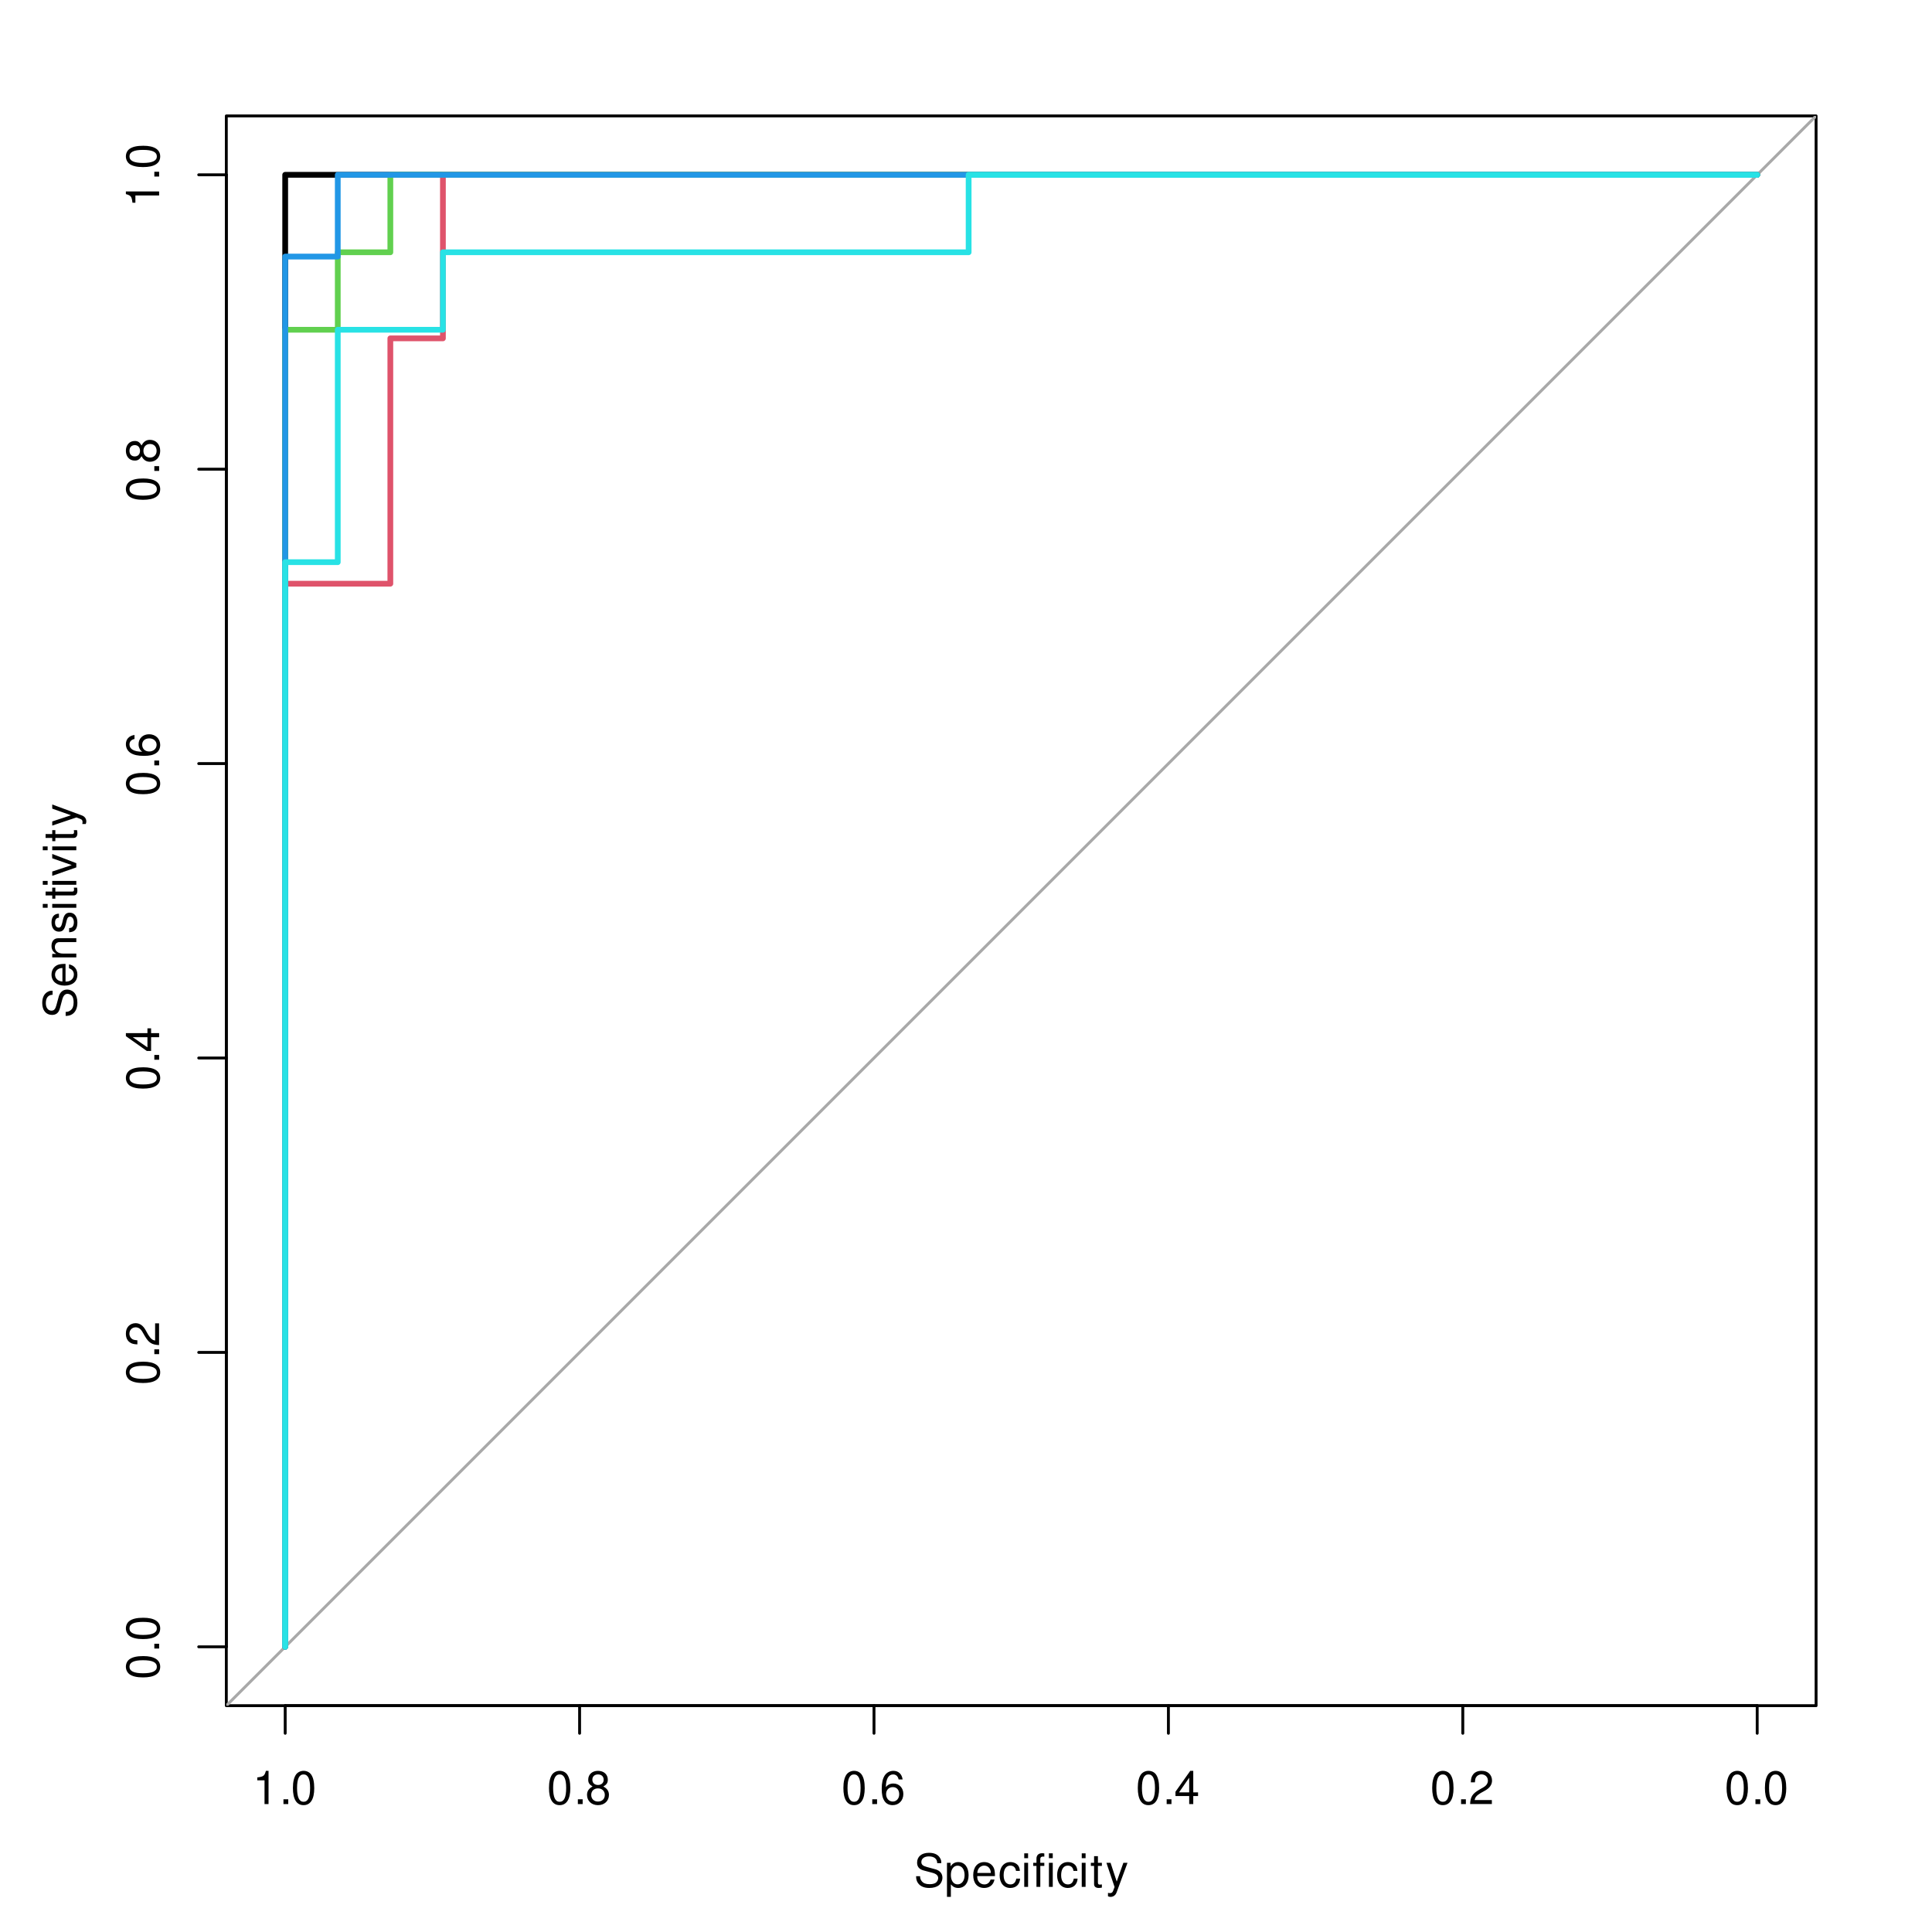
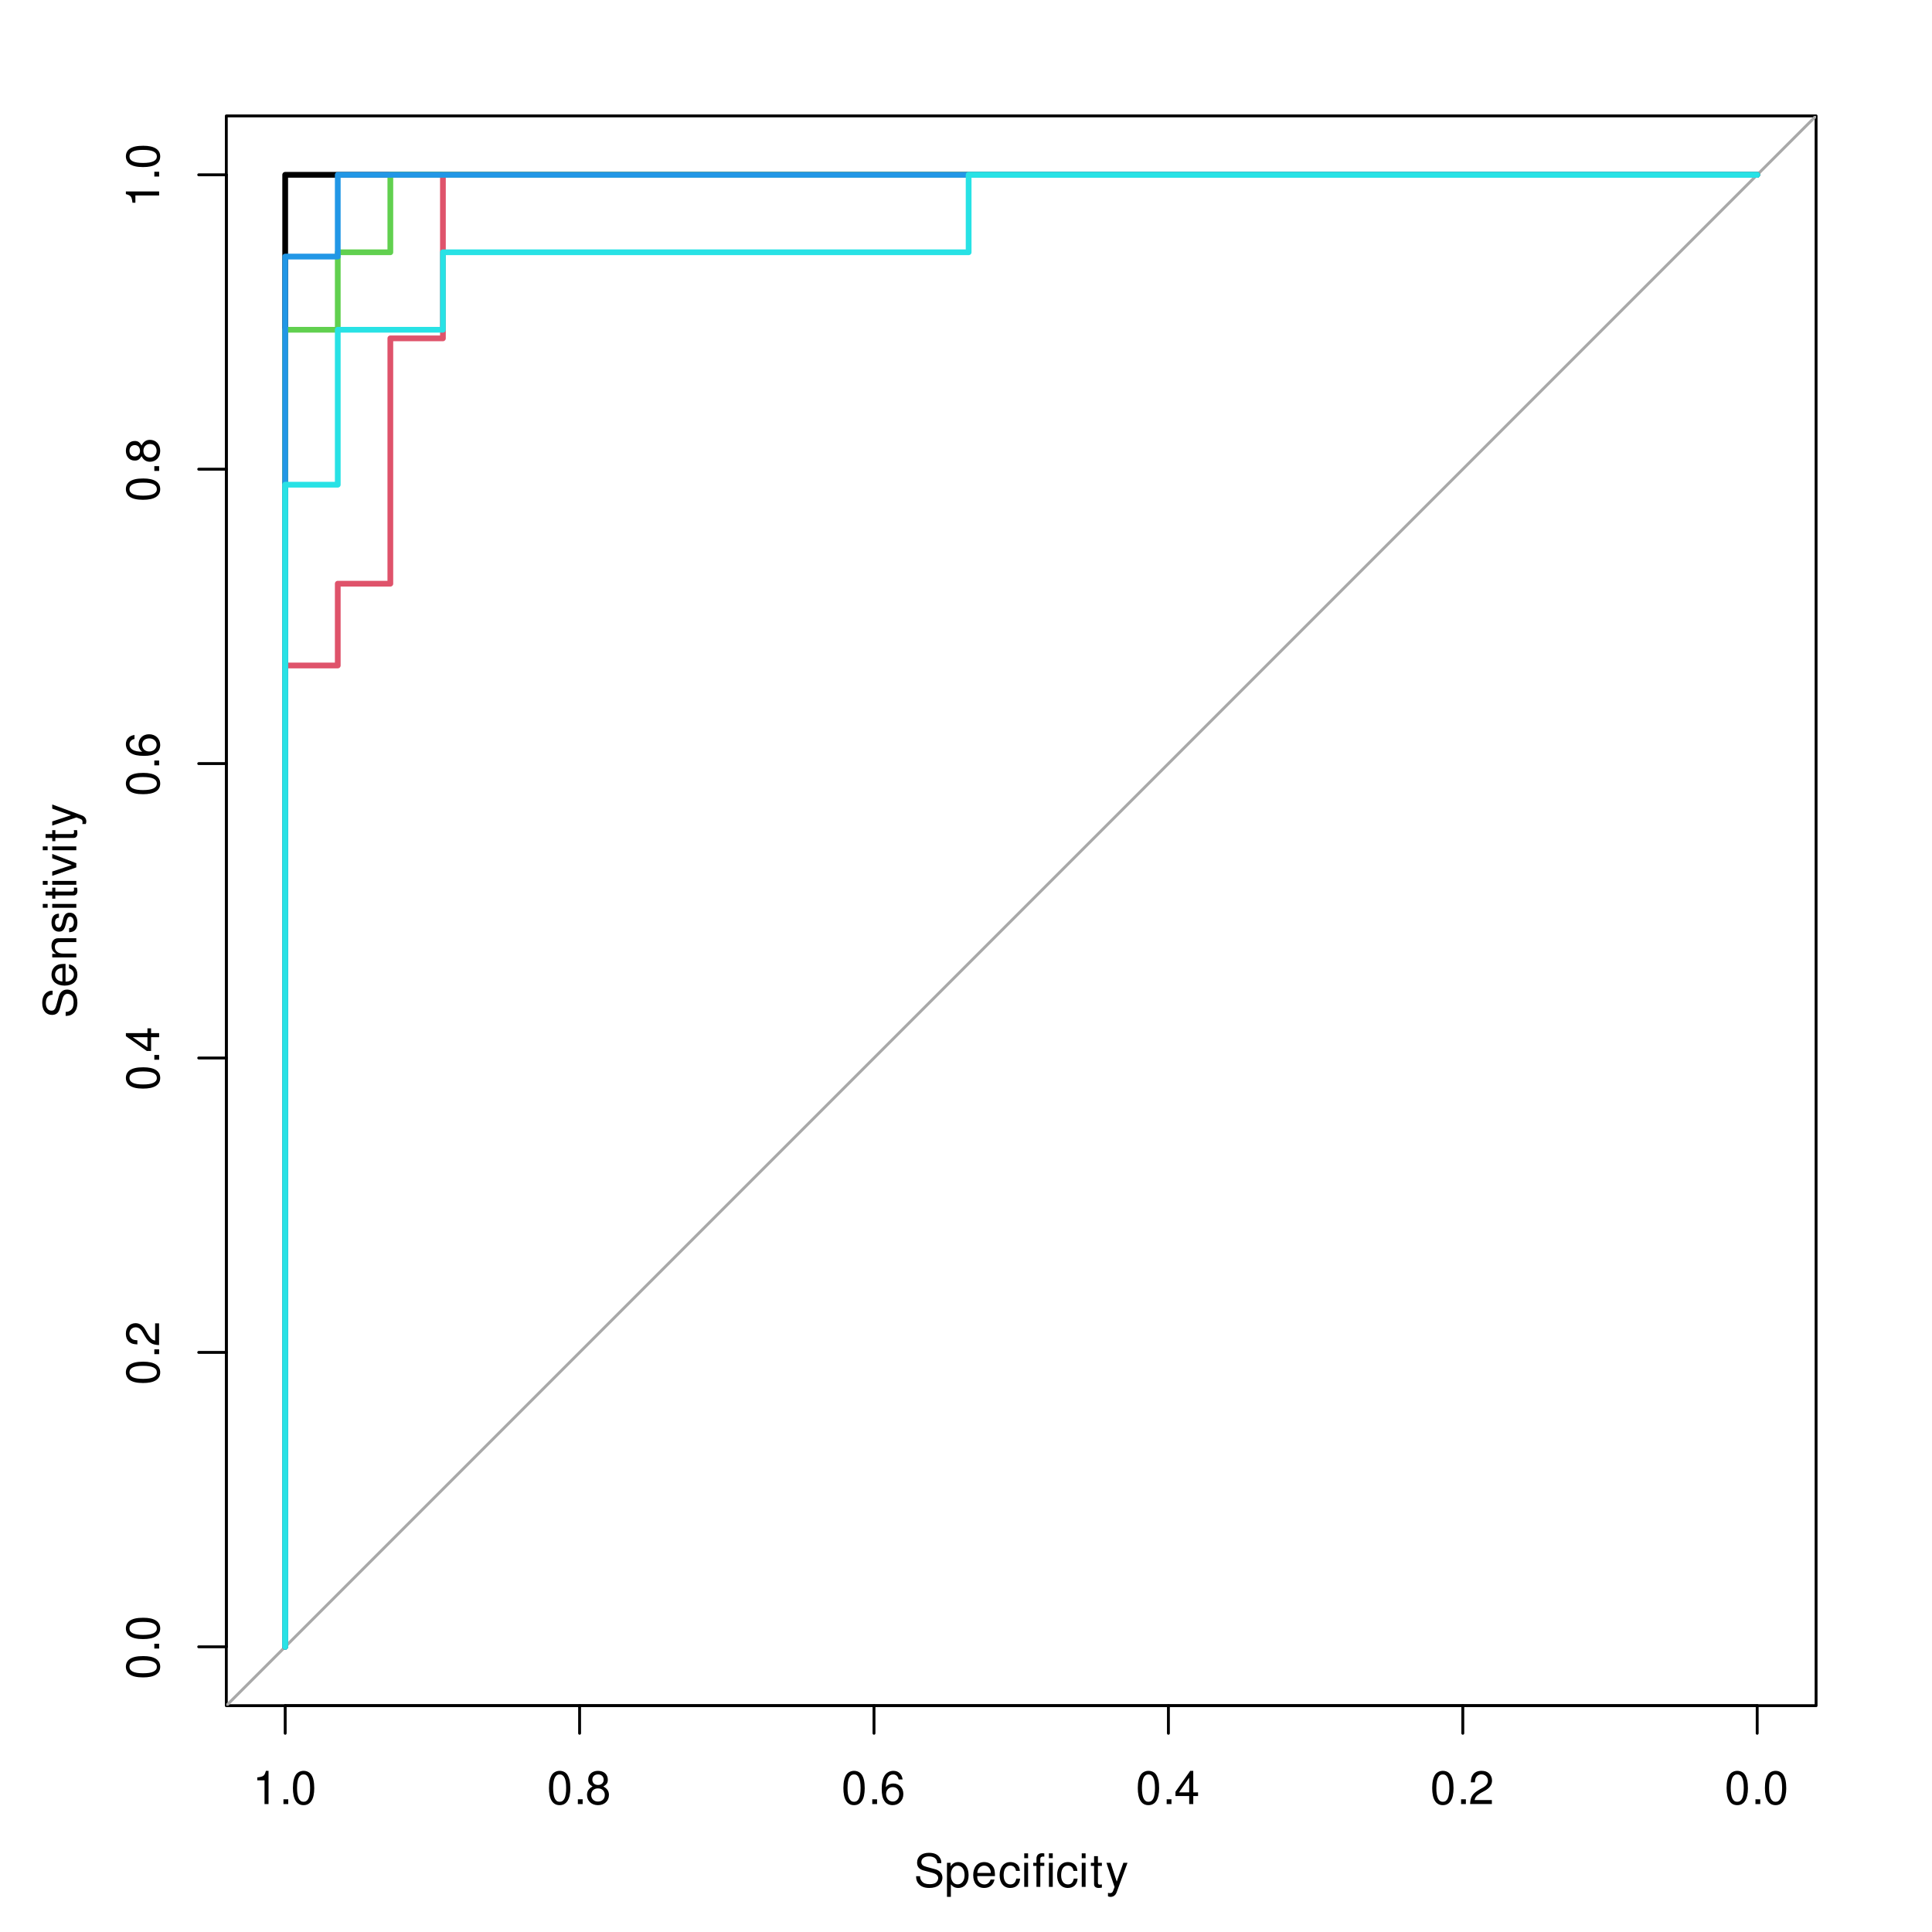
<svg xmlns="http://www.w3.org/2000/svg" xmlns:xlink="http://www.w3.org/1999/xlink" width="504pt" height="504pt" viewBox="0 0 504 504" version="1.1">
  <defs>
    <g>
      <symbol overflow="visible" id="glyph0-0">
        <path style="stroke:none;" d="" />
      </symbol>
      <symbol overflow="visible" id="glyph0-1">
        <path style="stroke:none;" d="M 7.156 -6.188 C 7.156 -6.781 7.109 -6.953 6.922 -7.359 C 6.438 -8.359 5.422 -8.891 3.953 -8.891 C 2.031 -8.891 0.844 -7.906 0.844 -6.328 C 0.844 -5.25 1.406 -4.578 2.562 -4.281 L 4.734 -3.703 C 5.844 -3.422 6.344 -2.969 6.344 -2.297 C 6.344 -1.828 6.078 -1.344 5.719 -1.078 C 5.359 -0.828 4.812 -0.703 4.109 -0.703 C 3.141 -0.703 2.516 -0.938 2.094 -1.438 C 1.766 -1.828 1.625 -2.25 1.625 -2.781 L 0.578 -2.781 C 0.594 -1.984 0.75 -1.453 1.094 -0.969 C 1.688 -0.141 2.703 0.281 4.031 0.281 C 5.078 0.281 5.922 0.031 6.484 -0.391 C 7.078 -0.859 7.453 -1.641 7.453 -2.406 C 7.453 -3.484 6.781 -4.266 5.594 -4.594 L 3.391 -5.188 C 2.344 -5.469 1.953 -5.812 1.953 -6.484 C 1.953 -7.375 2.734 -7.953 3.906 -7.953 C 5.297 -7.953 6.078 -7.328 6.094 -6.188 Z M 7.156 -6.188 " />
      </symbol>
      <symbol overflow="visible" id="glyph0-2">
        <path style="stroke:none;" d="M 0.641 2.609 L 1.656 2.609 L 1.656 -0.656 C 2.188 -0.016 2.766 0.281 3.594 0.281 C 5.219 0.281 6.281 -1.031 6.281 -3.031 C 6.281 -5.141 5.25 -6.469 3.578 -6.469 C 2.719 -6.469 2.047 -6.078 1.578 -5.344 L 1.578 -6.281 L 0.641 -6.281 Z M 3.406 -5.531 C 4.516 -5.531 5.234 -4.562 5.234 -3.062 C 5.234 -1.625 4.5 -0.656 3.406 -0.656 C 2.344 -0.656 1.656 -1.625 1.656 -3.094 C 1.656 -4.578 2.344 -5.531 3.406 -5.531 Z M 3.406 -5.531 " />
      </symbol>
      <symbol overflow="visible" id="glyph0-3">
        <path style="stroke:none;" d="M 6.156 -2.812 C 6.156 -3.766 6.078 -4.344 5.906 -4.812 C 5.5 -5.844 4.531 -6.469 3.359 -6.469 C 1.609 -6.469 0.484 -5.141 0.484 -3.062 C 0.484 -0.984 1.562 0.281 3.344 0.281 C 4.781 0.281 5.766 -0.547 6.031 -1.906 L 5.016 -1.906 C 4.734 -1.078 4.172 -0.641 3.375 -0.641 C 2.734 -0.641 2.203 -0.938 1.859 -1.469 C 1.625 -1.828 1.531 -2.188 1.531 -2.812 Z M 1.547 -3.625 C 1.625 -4.781 2.344 -5.547 3.344 -5.547 C 4.375 -5.547 5.078 -4.75 5.078 -3.625 Z M 1.547 -3.625 " />
      </symbol>
      <symbol overflow="visible" id="glyph0-4">
        <path style="stroke:none;" d="M 5.656 -4.172 C 5.609 -4.781 5.469 -5.188 5.234 -5.531 C 4.797 -6.125 4.047 -6.469 3.172 -6.469 C 1.469 -6.469 0.375 -5.125 0.375 -3.031 C 0.375 -1.016 1.453 0.281 3.156 0.281 C 4.656 0.281 5.609 -0.625 5.719 -2.156 L 4.719 -2.156 C 4.547 -1.156 4.031 -0.641 3.188 -0.641 C 2.078 -0.641 1.422 -1.547 1.422 -3.031 C 1.422 -4.609 2.062 -5.547 3.156 -5.547 C 4 -5.547 4.531 -5.047 4.641 -4.172 Z M 5.656 -4.172 " />
      </symbol>
      <symbol overflow="visible" id="glyph0-5">
        <path style="stroke:none;" d="M 1.797 -6.281 L 0.797 -6.281 L 0.797 0 L 1.797 0 Z M 1.797 -8.75 L 0.797 -8.75 L 0.797 -7.484 L 1.797 -7.484 Z M 1.797 -8.75 " />
      </symbol>
      <symbol overflow="visible" id="glyph0-6">
        <path style="stroke:none;" d="M 3.031 -6.281 L 1.984 -6.281 L 1.984 -7.266 C 1.984 -7.688 2.203 -7.906 2.672 -7.906 C 2.766 -7.906 2.797 -7.906 3.031 -7.891 L 3.031 -8.719 C 2.797 -8.766 2.656 -8.781 2.453 -8.781 C 1.531 -8.781 0.984 -8.25 0.984 -7.359 L 0.984 -6.281 L 0.141 -6.281 L 0.141 -5.469 L 0.984 -5.469 L 0.984 0 L 1.984 0 L 1.984 -5.469 L 3.031 -5.469 Z M 5.234 -6.281 L 4.234 -6.281 L 4.234 0 L 5.234 0 Z M 5.234 -8.75 L 4.234 -8.75 L 4.234 -7.484 L 5.234 -7.484 Z M 5.234 -8.75 " />
      </symbol>
      <symbol overflow="visible" id="glyph0-7">
        <path style="stroke:none;" d="M 3.047 -6.281 L 2.016 -6.281 L 2.016 -8.016 L 1.016 -8.016 L 1.016 -6.281 L 0.172 -6.281 L 0.172 -5.469 L 1.016 -5.469 L 1.016 -0.719 C 1.016 -0.078 1.453 0.281 2.234 0.281 C 2.5 0.281 2.719 0.25 3.047 0.188 L 3.047 -0.641 C 2.906 -0.609 2.766 -0.594 2.562 -0.594 C 2.141 -0.594 2.016 -0.719 2.016 -1.156 L 2.016 -5.469 L 3.047 -5.469 Z M 3.047 -6.281 " />
      </symbol>
      <symbol overflow="visible" id="glyph0-8">
        <path style="stroke:none;" d="M 4.656 -6.281 L 2.922 -1.391 L 1.312 -6.281 L 0.234 -6.281 L 2.359 0.031 L 1.984 1.016 C 1.812 1.469 1.594 1.625 1.172 1.625 C 1.016 1.625 0.859 1.609 0.641 1.562 L 0.641 2.453 C 0.859 2.562 1.062 2.609 1.312 2.609 C 1.641 2.609 1.984 2.516 2.25 2.312 C 2.562 2.094 2.75 1.828 2.938 1.312 L 5.734 -6.281 Z M 4.656 -6.281 " />
      </symbol>
      <symbol overflow="visible" id="glyph0-9">
        <path style="stroke:none;" d="M 3.109 -6.188 L 3.109 0 L 4.156 0 L 4.156 -8.672 L 3.469 -8.672 C 3.094 -7.344 2.859 -7.156 1.219 -6.953 L 1.219 -6.188 Z M 3.109 -6.188 " />
      </symbol>
      <symbol overflow="visible" id="glyph0-10">
        <path style="stroke:none;" d="M 2.297 -1.25 L 1.047 -1.25 L 1.047 0 L 2.297 0 Z M 2.297 -1.25 " />
      </symbol>
      <symbol overflow="visible" id="glyph0-11">
        <path style="stroke:none;" d="M 3.297 -8.672 C 2.516 -8.672 1.781 -8.312 1.344 -7.734 C 0.797 -6.953 0.516 -5.812 0.516 -4.203 C 0.516 -1.266 1.469 0.281 3.297 0.281 C 5.094 0.281 6.078 -1.266 6.078 -4.125 C 6.078 -5.812 5.812 -6.938 5.25 -7.734 C 4.812 -8.328 4.109 -8.672 3.297 -8.672 Z M 3.297 -7.734 C 4.438 -7.734 5 -6.578 5 -4.219 C 5 -1.75 4.453 -0.594 3.281 -0.594 C 2.156 -0.594 1.594 -1.797 1.594 -4.188 C 1.594 -6.578 2.156 -7.734 3.297 -7.734 Z M 3.297 -7.734 " />
      </symbol>
      <symbol overflow="visible" id="glyph0-12">
        <path style="stroke:none;" d="M 4.688 -4.578 C 5.578 -5.109 5.859 -5.547 5.859 -6.359 C 5.859 -7.734 4.812 -8.672 3.297 -8.672 C 1.797 -8.672 0.75 -7.734 0.75 -6.375 C 0.75 -5.547 1.016 -5.125 1.891 -4.578 C 0.922 -4.078 0.438 -3.375 0.438 -2.406 C 0.438 -0.828 1.609 0.281 3.297 0.281 C 4.984 0.281 6.156 -0.828 6.156 -2.406 C 6.156 -3.375 5.672 -4.078 4.688 -4.578 Z M 3.297 -7.734 C 4.203 -7.734 4.781 -7.203 4.781 -6.344 C 4.781 -5.516 4.188 -4.984 3.297 -4.984 C 2.406 -4.984 1.828 -5.516 1.828 -6.359 C 1.828 -7.203 2.406 -7.734 3.297 -7.734 Z M 3.297 -4.094 C 4.359 -4.094 5.078 -3.391 5.078 -2.391 C 5.078 -1.344 4.375 -0.656 3.281 -0.656 C 2.25 -0.656 1.531 -1.375 1.531 -2.375 C 1.531 -3.406 2.234 -4.094 3.297 -4.094 Z M 3.297 -4.094 " />
      </symbol>
      <symbol overflow="visible" id="glyph0-13">
        <path style="stroke:none;" d="M 5.969 -6.422 C 5.766 -7.844 4.859 -8.672 3.562 -8.672 C 2.625 -8.672 1.781 -8.219 1.281 -7.438 C 0.75 -6.594 0.516 -5.531 0.516 -3.953 C 0.516 -2.5 0.719 -1.578 1.234 -0.797 C 1.688 -0.094 2.438 0.281 3.375 0.281 C 4.984 0.281 6.156 -0.938 6.156 -2.625 C 6.156 -4.219 5.078 -5.359 3.547 -5.359 C 2.719 -5.359 2.047 -5.047 1.594 -4.406 C 1.609 -6.547 2.281 -7.734 3.484 -7.734 C 4.234 -7.734 4.75 -7.266 4.922 -6.422 Z M 3.422 -4.422 C 4.438 -4.422 5.078 -3.703 5.078 -2.547 C 5.078 -1.453 4.359 -0.656 3.391 -0.656 C 2.406 -0.656 1.656 -1.484 1.656 -2.594 C 1.656 -3.672 2.375 -4.422 3.422 -4.422 Z M 3.422 -4.422 " />
      </symbol>
      <symbol overflow="visible" id="glyph0-14">
        <path style="stroke:none;" d="M 3.922 -2.094 L 3.922 0 L 4.984 0 L 4.984 -2.094 L 6.234 -2.094 L 6.234 -3.047 L 4.984 -3.047 L 4.984 -8.672 L 4.203 -8.672 L 0.344 -3.219 L 0.344 -2.094 Z M 3.922 -3.047 L 1.266 -3.047 L 3.922 -6.875 Z M 3.922 -3.047 " />
      </symbol>
      <symbol overflow="visible" id="glyph0-15">
        <path style="stroke:none;" d="M 6.078 -1.047 L 1.594 -1.047 C 1.703 -1.766 2.094 -2.219 3.125 -2.859 L 4.328 -3.531 C 5.516 -4.188 6.125 -5.078 6.125 -6.141 C 6.125 -6.859 5.844 -7.531 5.344 -8 C 4.844 -8.453 4.219 -8.672 3.406 -8.672 C 2.328 -8.672 1.531 -8.297 1.062 -7.547 C 0.75 -7.094 0.625 -6.547 0.594 -5.672 L 1.656 -5.672 C 1.688 -6.266 1.766 -6.609 1.906 -6.906 C 2.188 -7.422 2.734 -7.75 3.375 -7.75 C 4.328 -7.75 5.047 -7.062 5.047 -6.125 C 5.047 -5.422 4.656 -4.828 3.906 -4.391 L 2.797 -3.75 C 1.016 -2.719 0.5 -1.906 0.406 -0.016 L 6.078 -0.016 Z M 6.078 -1.047 " />
      </symbol>
      <symbol overflow="visible" id="glyph1-0">
        <path style="stroke:none;" d="" />
      </symbol>
      <symbol overflow="visible" id="glyph1-1">
        <path style="stroke:none;" d="M -6.188 -7.156 C -6.781 -7.156 -6.953 -7.109 -7.359 -6.922 C -8.359 -6.438 -8.891 -5.422 -8.891 -3.953 C -8.891 -2.031 -7.906 -0.844 -6.328 -0.844 C -5.25 -0.844 -4.578 -1.406 -4.281 -2.562 L -3.703 -4.734 C -3.422 -5.844 -2.969 -6.344 -2.297 -6.344 C -1.828 -6.344 -1.344 -6.078 -1.078 -5.719 C -0.828 -5.359 -0.703 -4.812 -0.703 -4.109 C -0.703 -3.141 -0.938 -2.516 -1.438 -2.094 C -1.828 -1.766 -2.25 -1.625 -2.781 -1.625 L -2.781 -0.578 C -1.984 -0.594 -1.453 -0.75 -0.969 -1.094 C -0.141 -1.688 0.281 -2.703 0.281 -4.031 C 0.281 -5.078 0.031 -5.922 -0.391 -6.484 C -0.859 -7.078 -1.641 -7.453 -2.406 -7.453 C -3.484 -7.453 -4.266 -6.781 -4.594 -5.594 L -5.188 -3.391 C -5.469 -2.344 -5.812 -1.953 -6.484 -1.953 C -7.375 -1.953 -7.953 -2.734 -7.953 -3.906 C -7.953 -5.297 -7.328 -6.078 -6.188 -6.094 Z M -6.188 -7.156 " />
      </symbol>
      <symbol overflow="visible" id="glyph1-2">
        <path style="stroke:none;" d="M -2.812 -6.156 C -3.766 -6.156 -4.344 -6.078 -4.812 -5.906 C -5.844 -5.5 -6.469 -4.531 -6.469 -3.359 C -6.469 -1.609 -5.141 -0.484 -3.062 -0.484 C -0.984 -0.484 0.281 -1.562 0.281 -3.344 C 0.281 -4.781 -0.547 -5.766 -1.906 -6.031 L -1.906 -5.016 C -1.078 -4.734 -0.641 -4.172 -0.641 -3.375 C -0.641 -2.734 -0.938 -2.203 -1.469 -1.859 C -1.828 -1.625 -2.188 -1.531 -2.812 -1.531 Z M -3.625 -1.547 C -4.781 -1.625 -5.547 -2.344 -5.547 -3.344 C -5.547 -4.375 -4.75 -5.078 -3.625 -5.078 Z M -3.625 -1.547 " />
      </symbol>
      <symbol overflow="visible" id="glyph1-3">
        <path style="stroke:none;" d="M -6.281 -0.844 L 0 -0.844 L 0 -1.844 L -3.469 -1.844 C -4.75 -1.844 -5.594 -2.516 -5.594 -3.547 C -5.594 -4.344 -5.109 -4.844 -4.359 -4.844 L 0 -4.844 L 0 -5.844 L -4.75 -5.844 C -5.797 -5.844 -6.469 -5.062 -6.469 -3.859 C -6.469 -2.922 -6.109 -2.312 -5.234 -1.766 L -6.281 -1.766 Z M -6.281 -0.844 " />
      </symbol>
      <symbol overflow="visible" id="glyph1-4">
        <path style="stroke:none;" d="M -4.531 -5.25 C -5.766 -5.25 -6.469 -4.422 -6.469 -2.969 C -6.469 -1.516 -5.719 -0.562 -4.547 -0.562 C -3.562 -0.562 -3.094 -1.062 -2.734 -2.562 L -2.516 -3.484 C -2.344 -4.188 -2.094 -4.469 -1.641 -4.469 C -1.047 -4.469 -0.641 -3.875 -0.641 -3 C -0.641 -2.453 -0.797 -2 -1.062 -1.75 C -1.25 -1.594 -1.422 -1.531 -1.875 -1.469 L -1.875 -0.406 C -0.422 -0.453 0.281 -1.266 0.281 -2.922 C 0.281 -4.5 -0.5 -5.516 -1.719 -5.516 C -2.656 -5.516 -3.172 -4.984 -3.469 -3.734 L -3.703 -2.766 C -3.891 -1.953 -4.156 -1.609 -4.594 -1.609 C -5.188 -1.609 -5.547 -2.125 -5.547 -2.938 C -5.547 -3.75 -5.203 -4.172 -4.531 -4.203 Z M -4.531 -5.25 " />
      </symbol>
      <symbol overflow="visible" id="glyph1-5">
        <path style="stroke:none;" d="M -6.281 -1.797 L -6.281 -0.797 L 0 -0.797 L 0 -1.797 Z M -8.75 -1.797 L -8.75 -0.797 L -7.484 -0.797 L -7.484 -1.797 Z M -8.75 -1.797 " />
      </symbol>
      <symbol overflow="visible" id="glyph1-6">
        <path style="stroke:none;" d="M -6.281 -3.047 L -6.281 -2.016 L -8.016 -2.016 L -8.016 -1.016 L -6.281 -1.016 L -6.281 -0.172 L -5.469 -0.172 L -5.469 -1.016 L -0.719 -1.016 C -0.078 -1.016 0.281 -1.453 0.281 -2.234 C 0.281 -2.5 0.25 -2.719 0.188 -3.047 L -0.641 -3.047 C -0.609 -2.906 -0.594 -2.766 -0.594 -2.562 C -0.594 -2.141 -0.719 -2.016 -1.156 -2.016 L -5.469 -2.016 L -5.469 -3.047 Z M -6.281 -3.047 " />
      </symbol>
      <symbol overflow="visible" id="glyph1-7">
        <path style="stroke:none;" d="M 0 -3.422 L -6.281 -5.828 L -6.281 -4.703 L -1.188 -2.922 L -6.281 -1.25 L -6.281 -0.125 L 0 -2.328 Z M 0 -3.422 " />
      </symbol>
      <symbol overflow="visible" id="glyph1-8">
        <path style="stroke:none;" d="M -6.281 -4.656 L -1.391 -2.922 L -6.281 -1.312 L -6.281 -0.234 L 0.031 -2.359 L 1.016 -1.984 C 1.469 -1.812 1.625 -1.594 1.625 -1.172 C 1.625 -1.016 1.609 -0.859 1.562 -0.641 L 2.453 -0.641 C 2.562 -0.859 2.609 -1.062 2.609 -1.312 C 2.609 -1.641 2.516 -1.984 2.312 -2.25 C 2.094 -2.562 1.828 -2.75 1.312 -2.938 L -6.281 -5.734 Z M -6.281 -4.656 " />
      </symbol>
      <symbol overflow="visible" id="glyph1-9">
        <path style="stroke:none;" d="M -8.672 -3.297 C -8.672 -2.516 -8.312 -1.781 -7.734 -1.344 C -6.953 -0.797 -5.812 -0.516 -4.203 -0.516 C -1.266 -0.516 0.281 -1.469 0.281 -3.297 C 0.281 -5.094 -1.266 -6.078 -4.125 -6.078 C -5.812 -6.078 -6.938 -5.812 -7.734 -5.25 C -8.328 -4.812 -8.672 -4.109 -8.672 -3.297 Z M -7.734 -3.297 C -7.734 -4.438 -6.578 -5 -4.219 -5 C -1.75 -5 -0.594 -4.453 -0.594 -3.281 C -0.594 -2.156 -1.797 -1.594 -4.188 -1.594 C -6.578 -1.594 -7.734 -2.156 -7.734 -3.297 Z M -7.734 -3.297 " />
      </symbol>
      <symbol overflow="visible" id="glyph1-10">
        <path style="stroke:none;" d="M -1.25 -2.297 L -1.25 -1.047 L 0 -1.047 L 0 -2.297 Z M -1.25 -2.297 " />
      </symbol>
      <symbol overflow="visible" id="glyph1-11">
        <path style="stroke:none;" d="M -1.047 -6.078 L -1.047 -1.594 C -1.766 -1.703 -2.219 -2.094 -2.859 -3.125 L -3.531 -4.328 C -4.188 -5.516 -5.078 -6.125 -6.141 -6.125 C -6.859 -6.125 -7.531 -5.844 -8 -5.344 C -8.453 -4.844 -8.672 -4.219 -8.672 -3.406 C -8.672 -2.328 -8.297 -1.531 -7.547 -1.062 C -7.094 -0.75 -6.547 -0.625 -5.672 -0.594 L -5.672 -1.656 C -6.266 -1.688 -6.609 -1.766 -6.906 -1.906 C -7.422 -2.188 -7.75 -2.734 -7.75 -3.375 C -7.75 -4.328 -7.062 -5.047 -6.125 -5.047 C -5.422 -5.047 -4.828 -4.656 -4.391 -3.906 L -3.75 -2.797 C -2.719 -1.016 -1.906 -0.5 -0.016 -0.406 L -0.016 -6.078 Z M -1.047 -6.078 " />
      </symbol>
      <symbol overflow="visible" id="glyph1-12">
        <path style="stroke:none;" d="M -2.094 -3.922 L 0 -3.922 L 0 -4.984 L -2.094 -4.984 L -2.094 -6.234 L -3.047 -6.234 L -3.047 -4.984 L -8.672 -4.984 L -8.672 -4.203 L -3.219 -0.344 L -2.094 -0.344 Z M -3.047 -3.922 L -3.047 -1.266 L -6.875 -3.922 Z M -3.047 -3.922 " />
      </symbol>
      <symbol overflow="visible" id="glyph1-13">
        <path style="stroke:none;" d="M -6.422 -5.969 C -7.844 -5.766 -8.672 -4.859 -8.672 -3.562 C -8.672 -2.625 -8.219 -1.781 -7.438 -1.281 C -6.594 -0.75 -5.531 -0.516 -3.953 -0.516 C -2.5 -0.516 -1.578 -0.719 -0.797 -1.234 C -0.094 -1.688 0.281 -2.438 0.281 -3.375 C 0.281 -4.984 -0.938 -6.156 -2.625 -6.156 C -4.219 -6.156 -5.359 -5.078 -5.359 -3.547 C -5.359 -2.719 -5.047 -2.047 -4.406 -1.594 C -6.547 -1.609 -7.734 -2.281 -7.734 -3.484 C -7.734 -4.234 -7.266 -4.75 -6.422 -4.922 Z M -4.422 -3.422 C -4.422 -4.438 -3.703 -5.078 -2.547 -5.078 C -1.453 -5.078 -0.656 -4.359 -0.656 -3.391 C -0.656 -2.406 -1.484 -1.656 -2.594 -1.656 C -3.672 -1.656 -4.422 -2.375 -4.422 -3.422 Z M -4.422 -3.422 " />
      </symbol>
      <symbol overflow="visible" id="glyph1-14">
        <path style="stroke:none;" d="M -4.578 -4.688 C -5.109 -5.578 -5.547 -5.859 -6.359 -5.859 C -7.734 -5.859 -8.672 -4.812 -8.672 -3.297 C -8.672 -1.797 -7.734 -0.75 -6.375 -0.75 C -5.547 -0.75 -5.125 -1.016 -4.578 -1.891 C -4.078 -0.922 -3.375 -0.438 -2.406 -0.438 C -0.828 -0.438 0.281 -1.609 0.281 -3.297 C 0.281 -4.984 -0.828 -6.156 -2.406 -6.156 C -3.375 -6.156 -4.078 -5.672 -4.578 -4.688 Z M -7.734 -3.297 C -7.734 -4.203 -7.203 -4.781 -6.344 -4.781 C -5.516 -4.781 -4.984 -4.188 -4.984 -3.297 C -4.984 -2.406 -5.516 -1.828 -6.359 -1.828 C -7.203 -1.828 -7.734 -2.406 -7.734 -3.297 Z M -4.094 -3.297 C -4.094 -4.359 -3.391 -5.078 -2.391 -5.078 C -1.344 -5.078 -0.656 -4.375 -0.656 -3.281 C -0.656 -2.25 -1.375 -1.531 -2.375 -1.531 C -3.406 -1.531 -4.094 -2.234 -4.094 -3.297 Z M -4.094 -3.297 " />
      </symbol>
      <symbol overflow="visible" id="glyph1-15">
        <path style="stroke:none;" d="M -6.188 -3.109 L 0 -3.109 L 0 -4.156 L -8.672 -4.156 L -8.672 -3.469 C -7.344 -3.094 -7.156 -2.859 -6.953 -1.219 L -6.188 -1.219 Z M -6.188 -3.109 " />
      </symbol>
    </g>
    <clipPath id="clip1">
      <path d="M 59.039 30.238 L 473.758 30.238 L 473.758 444.957 L 59.039 444.957 Z M 59.039 30.238 " />
    </clipPath>
  </defs>
  <g id="surface166">
    <rect x="0" y="0" width="504" height="504" style="fill:rgb(100%,100%,100%);fill-opacity:1;stroke:none;" />
    <g style="fill:rgb(0%,0%,0%);fill-opacity:1;">
      <use xlink:href="#glyph0-1" x="238.398" y="492.229" />
      <use xlink:href="#glyph0-2" x="246.398" y="492.229" />
      <use xlink:href="#glyph0-3" x="253.398" y="492.229" />
      <use xlink:href="#glyph0-4" x="260.398" y="492.229" />
      <use xlink:href="#glyph0-5" x="266.398" y="492.229" />
      <use xlink:href="#glyph0-6" x="269.398" y="492.229" />
      <use xlink:href="#glyph0-4" x="275.398" y="492.229" />
      <use xlink:href="#glyph0-5" x="281.398" y="492.229" />
      <use xlink:href="#glyph0-7" x="284.398" y="492.229" />
      <use xlink:href="#glyph0-8" x="288.398" y="492.229" />
    </g>
    <g style="fill:rgb(0%,0%,0%);fill-opacity:1;">
      <use xlink:href="#glyph1-1" x="19.908" y="265.602" />
      <use xlink:href="#glyph1-2" x="19.908" y="257.602" />
      <use xlink:href="#glyph1-3" x="19.908" y="250.602" />
      <use xlink:href="#glyph1-4" x="19.908" y="243.602" />
      <use xlink:href="#glyph1-5" x="19.908" y="237.602" />
      <use xlink:href="#glyph1-6" x="19.908" y="234.602" />
      <use xlink:href="#glyph1-5" x="19.908" y="231.602" />
      <use xlink:href="#glyph1-7" x="19.908" y="228.602" />
      <use xlink:href="#glyph1-5" x="19.908" y="222.602" />
      <use xlink:href="#glyph1-6" x="19.908" y="219.602" />
      <use xlink:href="#glyph1-8" x="19.908" y="215.602" />
    </g>
    <path style="fill:none;stroke-width:0.75;stroke-linecap:round;stroke-linejoin:round;stroke:rgb(0%,0%,0%);stroke-opacity:1;stroke-miterlimit:10;" d="M 59.039 444.961 L 473.762 444.961 L 473.762 30.238 L 59.039 30.238 L 59.039 444.961 " />
    <path style="fill:none;stroke-width:0.75;stroke-linecap:round;stroke-linejoin:round;stroke:rgb(0%,0%,0%);stroke-opacity:1;stroke-miterlimit:10;" d="M 458.398 444.961 L 74.398 444.961 " />
    <path style="fill:none;stroke-width:0.75;stroke-linecap:round;stroke-linejoin:round;stroke:rgb(0%,0%,0%);stroke-opacity:1;stroke-miterlimit:10;" d="M 458.398 444.961 L 458.398 452.16 " />
    <path style="fill:none;stroke-width:0.75;stroke-linecap:round;stroke-linejoin:round;stroke:rgb(0%,0%,0%);stroke-opacity:1;stroke-miterlimit:10;" d="M 381.602 444.961 L 381.602 452.16 " />
    <path style="fill:none;stroke-width:0.75;stroke-linecap:round;stroke-linejoin:round;stroke:rgb(0%,0%,0%);stroke-opacity:1;stroke-miterlimit:10;" d="M 304.801 444.961 L 304.801 452.16 " />
    <path style="fill:none;stroke-width:0.75;stroke-linecap:round;stroke-linejoin:round;stroke:rgb(0%,0%,0%);stroke-opacity:1;stroke-miterlimit:10;" d="M 228 444.961 L 228 452.16 " />
    <path style="fill:none;stroke-width:0.75;stroke-linecap:round;stroke-linejoin:round;stroke:rgb(0%,0%,0%);stroke-opacity:1;stroke-miterlimit:10;" d="M 151.199 444.961 L 151.199 452.16 " />
    <path style="fill:none;stroke-width:0.75;stroke-linecap:round;stroke-linejoin:round;stroke:rgb(0%,0%,0%);stroke-opacity:1;stroke-miterlimit:10;" d="M 74.398 444.961 L 74.398 452.16 " />
    <g style="fill:rgb(0%,0%,0%);fill-opacity:1;">
      <use xlink:href="#glyph0-9" x="65.898" y="470.627" />
      <use xlink:href="#glyph0-10" x="72.898" y="470.627" />
      <use xlink:href="#glyph0-11" x="75.898" y="470.627" />
    </g>
    <g style="fill:rgb(0%,0%,0%);fill-opacity:1;">
      <use xlink:href="#glyph0-11" x="142.699" y="470.627" />
      <use xlink:href="#glyph0-10" x="149.699" y="470.627" />
      <use xlink:href="#glyph0-12" x="152.699" y="470.627" />
    </g>
    <g style="fill:rgb(0%,0%,0%);fill-opacity:1;">
      <use xlink:href="#glyph0-11" x="219.5" y="470.627" />
      <use xlink:href="#glyph0-10" x="226.5" y="470.627" />
      <use xlink:href="#glyph0-13" x="229.5" y="470.627" />
    </g>
    <g style="fill:rgb(0%,0%,0%);fill-opacity:1;">
      <use xlink:href="#glyph0-11" x="296.301" y="470.627" />
      <use xlink:href="#glyph0-10" x="303.301" y="470.627" />
      <use xlink:href="#glyph0-14" x="306.301" y="470.627" />
    </g>
    <g style="fill:rgb(0%,0%,0%);fill-opacity:1;">
      <use xlink:href="#glyph0-11" x="373.102" y="470.627" />
      <use xlink:href="#glyph0-10" x="380.102" y="470.627" />
      <use xlink:href="#glyph0-15" x="383.102" y="470.627" />
    </g>
    <g style="fill:rgb(0%,0%,0%);fill-opacity:1;">
      <use xlink:href="#glyph0-11" x="449.898" y="470.627" />
      <use xlink:href="#glyph0-10" x="456.898" y="470.627" />
      <use xlink:href="#glyph0-11" x="459.898" y="470.627" />
    </g>
    <path style="fill:none;stroke-width:0.75;stroke-linecap:round;stroke-linejoin:round;stroke:rgb(0%,0%,0%);stroke-opacity:1;stroke-miterlimit:10;" d="M 59.039 429.602 L 59.039 45.602 " />
    <path style="fill:none;stroke-width:0.75;stroke-linecap:round;stroke-linejoin:round;stroke:rgb(0%,0%,0%);stroke-opacity:1;stroke-miterlimit:10;" d="M 59.039 429.602 L 51.84 429.602 " />
    <path style="fill:none;stroke-width:0.75;stroke-linecap:round;stroke-linejoin:round;stroke:rgb(0%,0%,0%);stroke-opacity:1;stroke-miterlimit:10;" d="M 59.039 352.801 L 51.84 352.801 " />
    <path style="fill:none;stroke-width:0.75;stroke-linecap:round;stroke-linejoin:round;stroke:rgb(0%,0%,0%);stroke-opacity:1;stroke-miterlimit:10;" d="M 59.039 276 L 51.84 276 " />
    <path style="fill:none;stroke-width:0.75;stroke-linecap:round;stroke-linejoin:round;stroke:rgb(0%,0%,0%);stroke-opacity:1;stroke-miterlimit:10;" d="M 59.039 199.199 L 51.84 199.199 " />
    <path style="fill:none;stroke-width:0.75;stroke-linecap:round;stroke-linejoin:round;stroke:rgb(0%,0%,0%);stroke-opacity:1;stroke-miterlimit:10;" d="M 59.039 122.398 L 51.84 122.398 " />
    <path style="fill:none;stroke-width:0.75;stroke-linecap:round;stroke-linejoin:round;stroke:rgb(0%,0%,0%);stroke-opacity:1;stroke-miterlimit:10;" d="M 59.039 45.602 L 51.84 45.602 " />
    <g style="fill:rgb(0%,0%,0%);fill-opacity:1;">
      <use xlink:href="#glyph1-9" x="41.51" y="438.102" />
      <use xlink:href="#glyph1-10" x="41.51" y="431.102" />
      <use xlink:href="#glyph1-9" x="41.51" y="428.102" />
    </g>
    <g style="fill:rgb(0%,0%,0%);fill-opacity:1;">
      <use xlink:href="#glyph1-9" x="41.51" y="361.301" />
      <use xlink:href="#glyph1-10" x="41.51" y="354.301" />
      <use xlink:href="#glyph1-11" x="41.51" y="351.301" />
    </g>
    <g style="fill:rgb(0%,0%,0%);fill-opacity:1;">
      <use xlink:href="#glyph1-9" x="41.51" y="284.5" />
      <use xlink:href="#glyph1-10" x="41.51" y="277.5" />
      <use xlink:href="#glyph1-12" x="41.51" y="274.5" />
    </g>
    <g style="fill:rgb(0%,0%,0%);fill-opacity:1;">
      <use xlink:href="#glyph1-9" x="41.51" y="207.699" />
      <use xlink:href="#glyph1-10" x="41.51" y="200.699" />
      <use xlink:href="#glyph1-13" x="41.51" y="197.699" />
    </g>
    <g style="fill:rgb(0%,0%,0%);fill-opacity:1;">
      <use xlink:href="#glyph1-9" x="41.51" y="130.898" />
      <use xlink:href="#glyph1-10" x="41.51" y="123.898" />
      <use xlink:href="#glyph1-14" x="41.51" y="120.898" />
    </g>
    <g style="fill:rgb(0%,0%,0%);fill-opacity:1;">
      <use xlink:href="#glyph1-15" x="41.51" y="54.102" />
      <use xlink:href="#glyph1-10" x="41.51" y="47.102" />
      <use xlink:href="#glyph1-9" x="41.51" y="44.102" />
    </g>
    <g clip-path="url(#clip1)" clip-rule="nonzero">
      <path style="fill:none;stroke-width:0.75;stroke-linecap:round;stroke-linejoin:round;stroke:rgb(66.275%,66.275%,66.275%);stroke-opacity:1;stroke-miterlimit:10;" d="M 59.039 444.961 L 473.762 30.238 " />
    </g>
    <path style="fill:none;stroke-width:1.5;stroke-linecap:round;stroke-linejoin:round;stroke:rgb(0%,0%,0%);stroke-opacity:1;stroke-miterlimit:10;" d="M 458.398 45.602 L 74.398 45.602 L 74.398 429.602 " />
-     <path style="fill:none;stroke-width:1.5;stroke-linecap:round;stroke-linejoin:round;stroke:rgb(87.451%,32.549%,41.961%);stroke-opacity:1;stroke-miterlimit:10;" d="M 458.398 45.602 L 115.543 45.602 L 115.543 88.266 L 101.828 88.266 L 101.828 152.266 L 74.398 152.266 L 74.398 429.602 " />
+     <path style="fill:none;stroke-width:1.5;stroke-linecap:round;stroke-linejoin:round;stroke:rgb(87.451%,32.549%,41.961%);stroke-opacity:1;stroke-miterlimit:10;" d="M 458.398 45.602 L 115.543 45.602 L 115.543 88.266 L 101.828 88.266 L 101.828 152.266 L 88.113 152.266 L 88.113 173.602 L 74.398 173.602 L 74.398 429.602 " />
    <path style="fill:none;stroke-width:1.5;stroke-linecap:round;stroke-linejoin:round;stroke:rgb(38.039%,81.569%,30.98%);stroke-opacity:1;stroke-miterlimit:10;" d="M 458.398 45.602 L 101.828 45.602 L 101.828 65.809 L 88.113 65.809 L 88.113 86.02 L 74.398 86.02 L 74.398 429.602 " />
    <path style="fill:none;stroke-width:1.5;stroke-linecap:round;stroke-linejoin:round;stroke:rgb(13.333%,59.216%,90.196%);stroke-opacity:1;stroke-miterlimit:10;" d="M 458.398 45.602 L 88.113 45.602 L 88.113 66.934 L 74.398 66.934 L 74.398 429.602 " />
-     <path style="fill:none;stroke-width:1.5;stroke-linecap:round;stroke-linejoin:round;stroke:rgb(15.686%,88.627%,89.804%);stroke-opacity:1;stroke-miterlimit:10;" d="M 458.398 45.602 L 252.688 45.602 L 252.688 65.809 L 115.543 65.809 L 115.543 86.02 L 88.113 86.02 L 88.113 146.652 L 74.398 146.652 L 74.398 429.602 " />
+     <path style="fill:none;stroke-width:1.5;stroke-linecap:round;stroke-linejoin:round;stroke:rgb(15.686%,88.627%,89.804%);stroke-opacity:1;stroke-miterlimit:10;" d="M 458.398 45.602 L 252.688 45.602 L 252.688 65.809 L 115.543 65.809 L 115.543 86.02 L 88.113 86.02 L 88.113 126.441 L 74.398 126.441 L 74.398 429.602 " />
  </g>
</svg>
